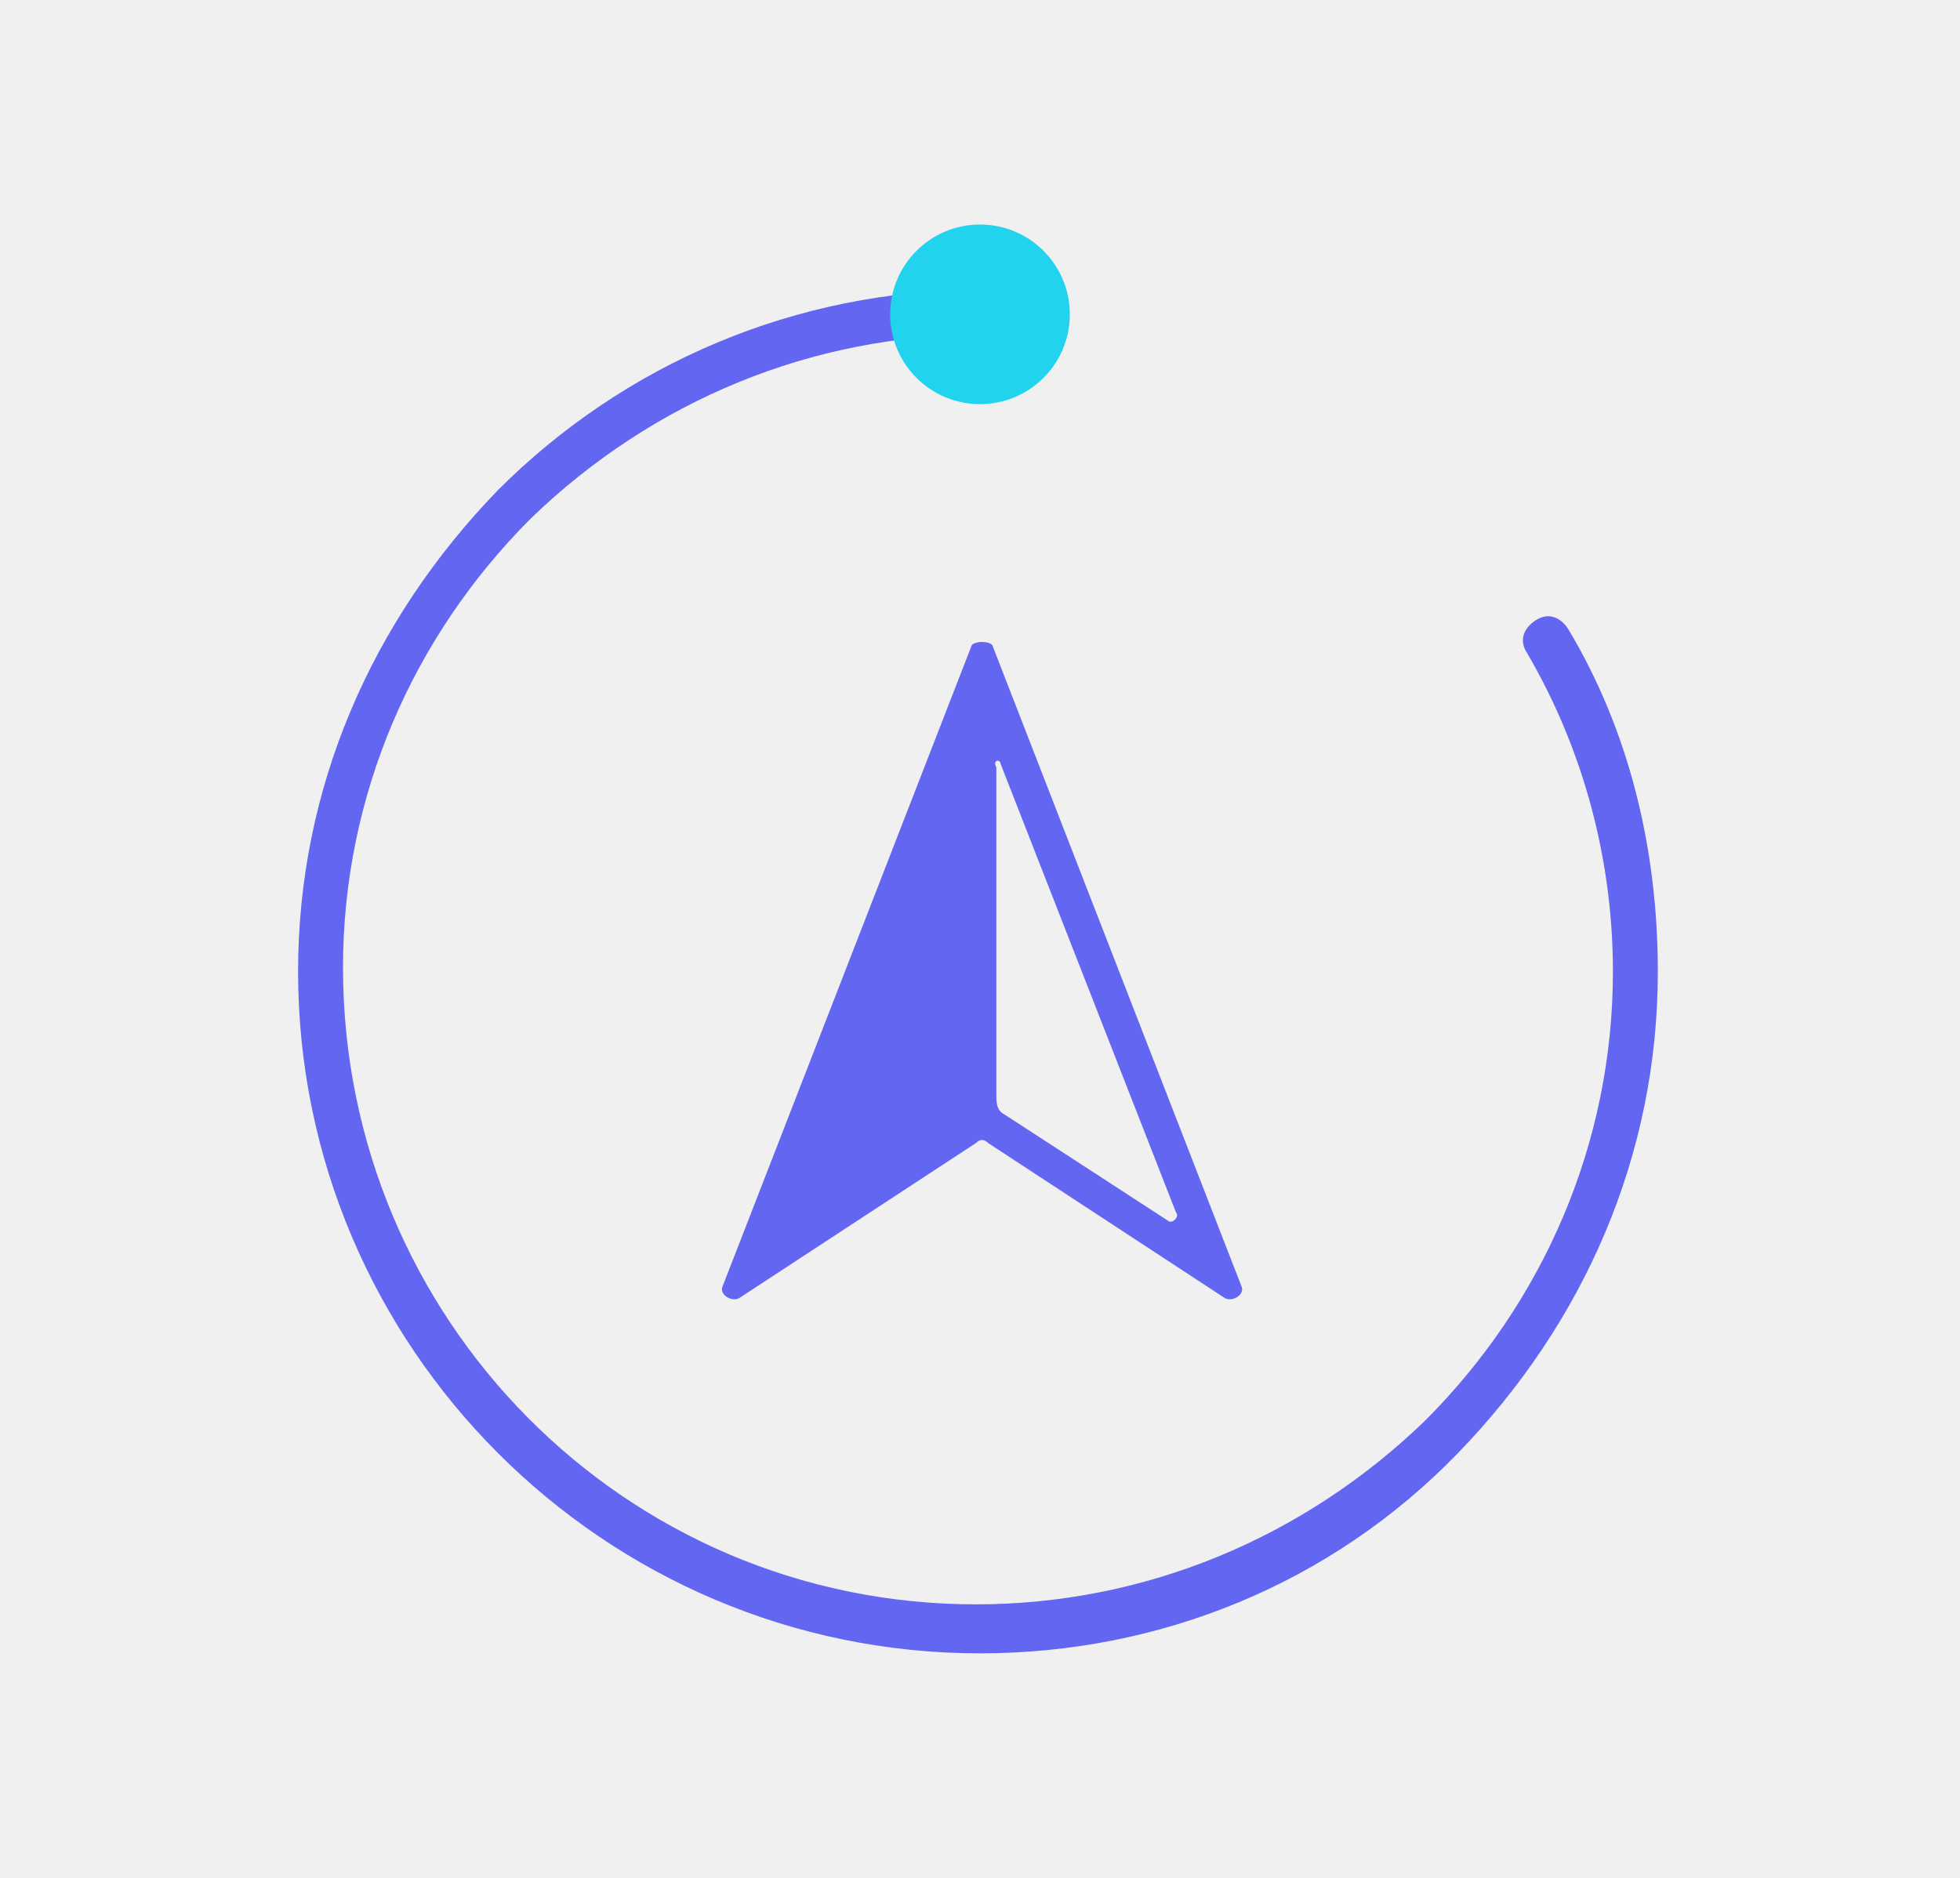
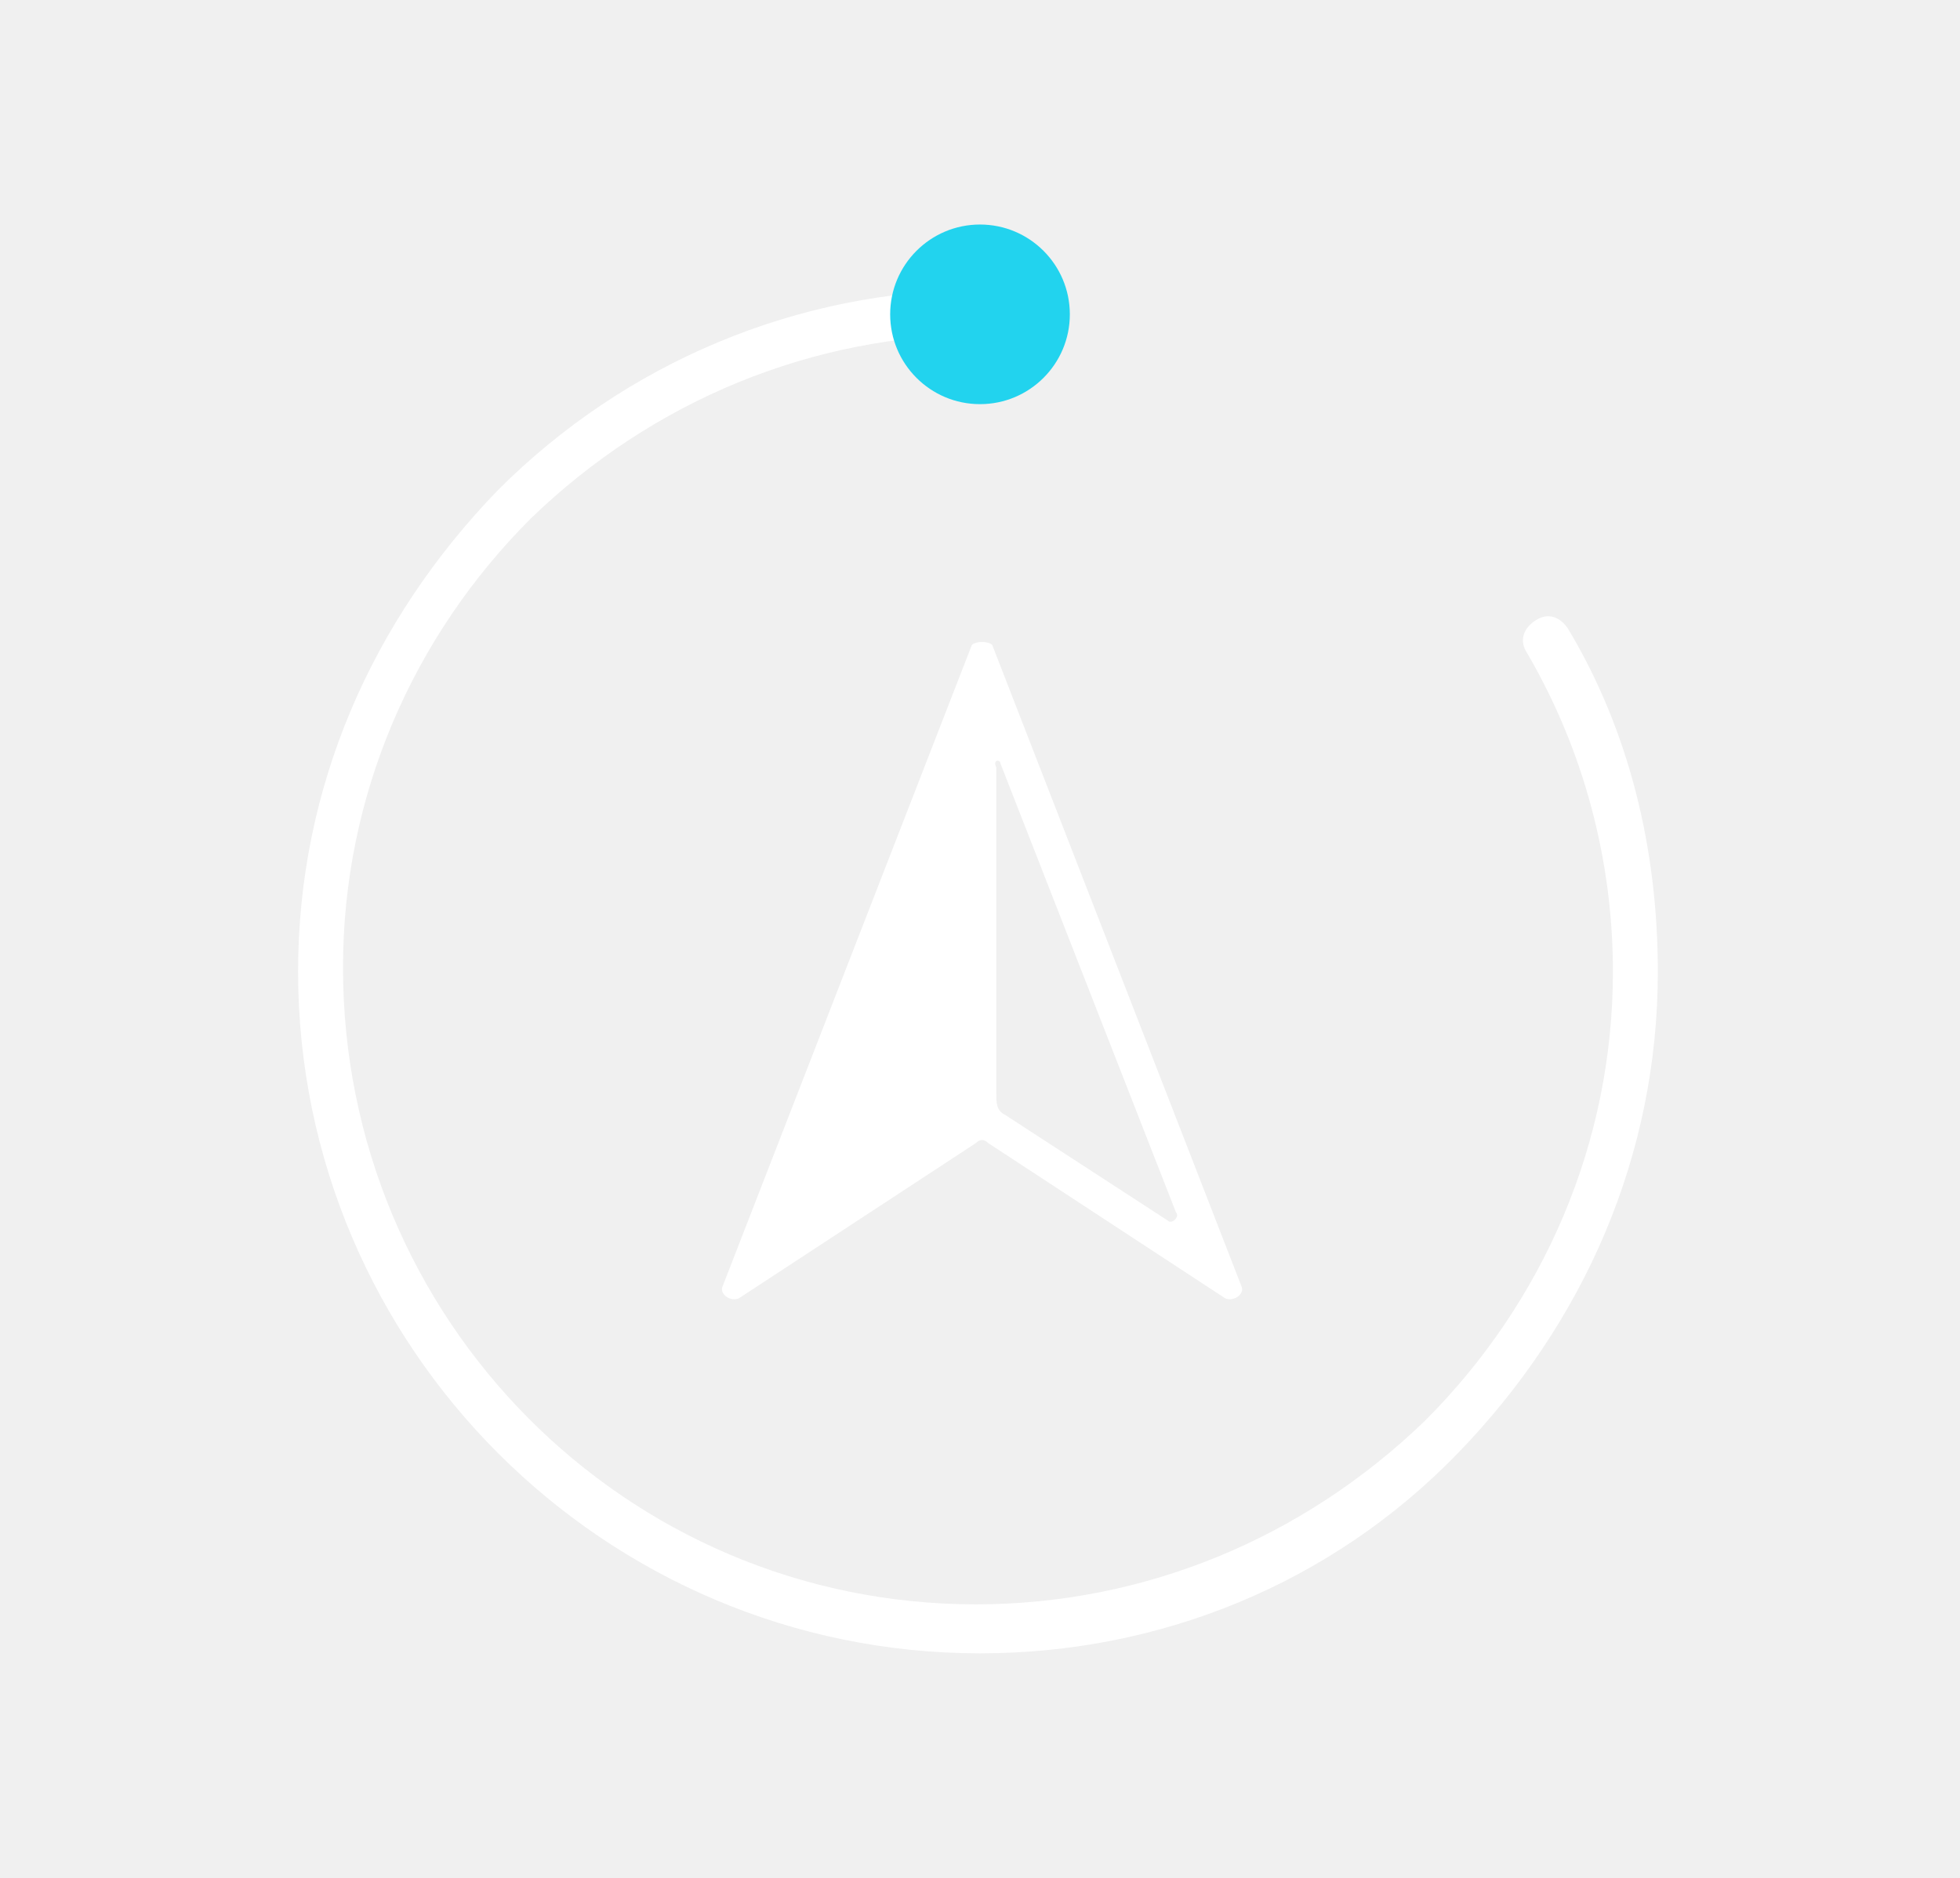
<svg xmlns="http://www.w3.org/2000/svg" version="1.1" id="Camada_1" x="0px" y="0px" viewBox="0 0 48 46" style="enable-background:new 0 0 48 46;" xml:space="preserve">
  <style type="text/css">
- 	.st0{fill:#6366F1;}
+ 	.st0{fill:#FFFFFF;}
	.st1{fill:#22D3EE;}
</style>
  <g>
    <g>
-       <path class="st0" d="M24,40.5C24,40.5,24,40.5,24,40.5c-9.2,0-16.7-7.5-16.7-16.7c0-4.5,1.8-8.6,4.9-11.8    c3.1-3.1,7.3-4.9,11.8-4.9c0,0,0,0,0,0c0.3,0,0.5,0.2,0.5,0.6c0,0.3-0.2,0.5-0.5,0.5c0,0,0,0,0,0c-4.1,0-8,1.6-11,4.5    c-2.9,2.9-4.6,6.8-4.6,11c0,8.6,6.9,15.6,15.5,15.6c0,0,0,0,0,0c4.1,0,8-1.6,11-4.5c2.9-2.9,4.6-6.8,4.6-11c0-2.7-0.7-5.4-2.1-7.8    c-0.2-0.3-0.1-0.6,0.2-0.8c0.3-0.2,0.6-0.1,0.8,0.2c1.5,2.5,2.2,5.4,2.2,8.4c0,4.5-1.8,8.6-4.9,11.8C32.6,38.8,28.4,40.5,24,40.5z    " />
+       <path class="st0" d="M24,40.5L24,40.5c-9.2,0-16.7-7.5-16.7-16.7c0-4.5,1.8-8.6,4.9-11.8c3.1-3.1,7.3-4.9,11.8-4.9l0,0    c0.3,0,0.5,0.2,0.5,0.6c0,0.3-0.2,0.5-0.5,0.5l0,0c-4.1,0-8,1.6-11,4.5c-2.9,2.9-4.6,6.8-4.6,11c0,8.6,6.9,15.6,15.5,15.6l0,0    c4.1,0,8-1.6,11-4.5c2.9-2.9,4.6-6.8,4.6-11c0-2.7-0.7-5.4-2.1-7.8c-0.2-0.3-0.1-0.6,0.2-0.8s0.6-0.1,0.8,0.2    c1.5,2.5,2.2,5.4,2.2,8.4c0,4.5-1.8,8.6-4.9,11.8C32.6,38.8,28.4,40.5,24,40.5z" />
    </g>
    <circle class="st1" cx="24" cy="7.7" r="2.2" />
-     <path class="st0" d="M23.8,15.8l-6.1,15.7c-0.1,0.2,0.2,0.4,0.4,0.3l5.8-3.8c0.1-0.1,0.2-0.1,0.3,0l5.8,3.8   c0.2,0.1,0.5-0.1,0.4-0.3l-6.1-15.7C24.2,15.7,23.9,15.7,23.8,15.8z M24.5,18.7l4.3,11c0.1,0.1-0.1,0.3-0.2,0.2l-4-2.6   c-0.2-0.1-0.2-0.3-0.2-0.5l0-8C24.3,18.6,24.5,18.6,24.5,18.7z" />
+     <path class="st0" d="M23.8,15.8l-6.1,15.7c-0.1,0.2,0.2,0.4,0.4,0.3l5.8-3.8c0.1-0.1,0.2-0.1,0.3,0l5.8,3.8   c0.2,0.1,0.5-0.1,0.4-0.3l-6.1-15.7C24.2,15.7,23.9,15.7,23.8,15.8z M24.5,18.7l4.3,11c0.1,0.1-0.1,0.3-0.2,0.2l-4-2.6   c-0.2-0.1-0.2-0.3-0.2-0.5v-8C24.3,18.6,24.5,18.6,24.5,18.7z" />
  </g>
</svg>
